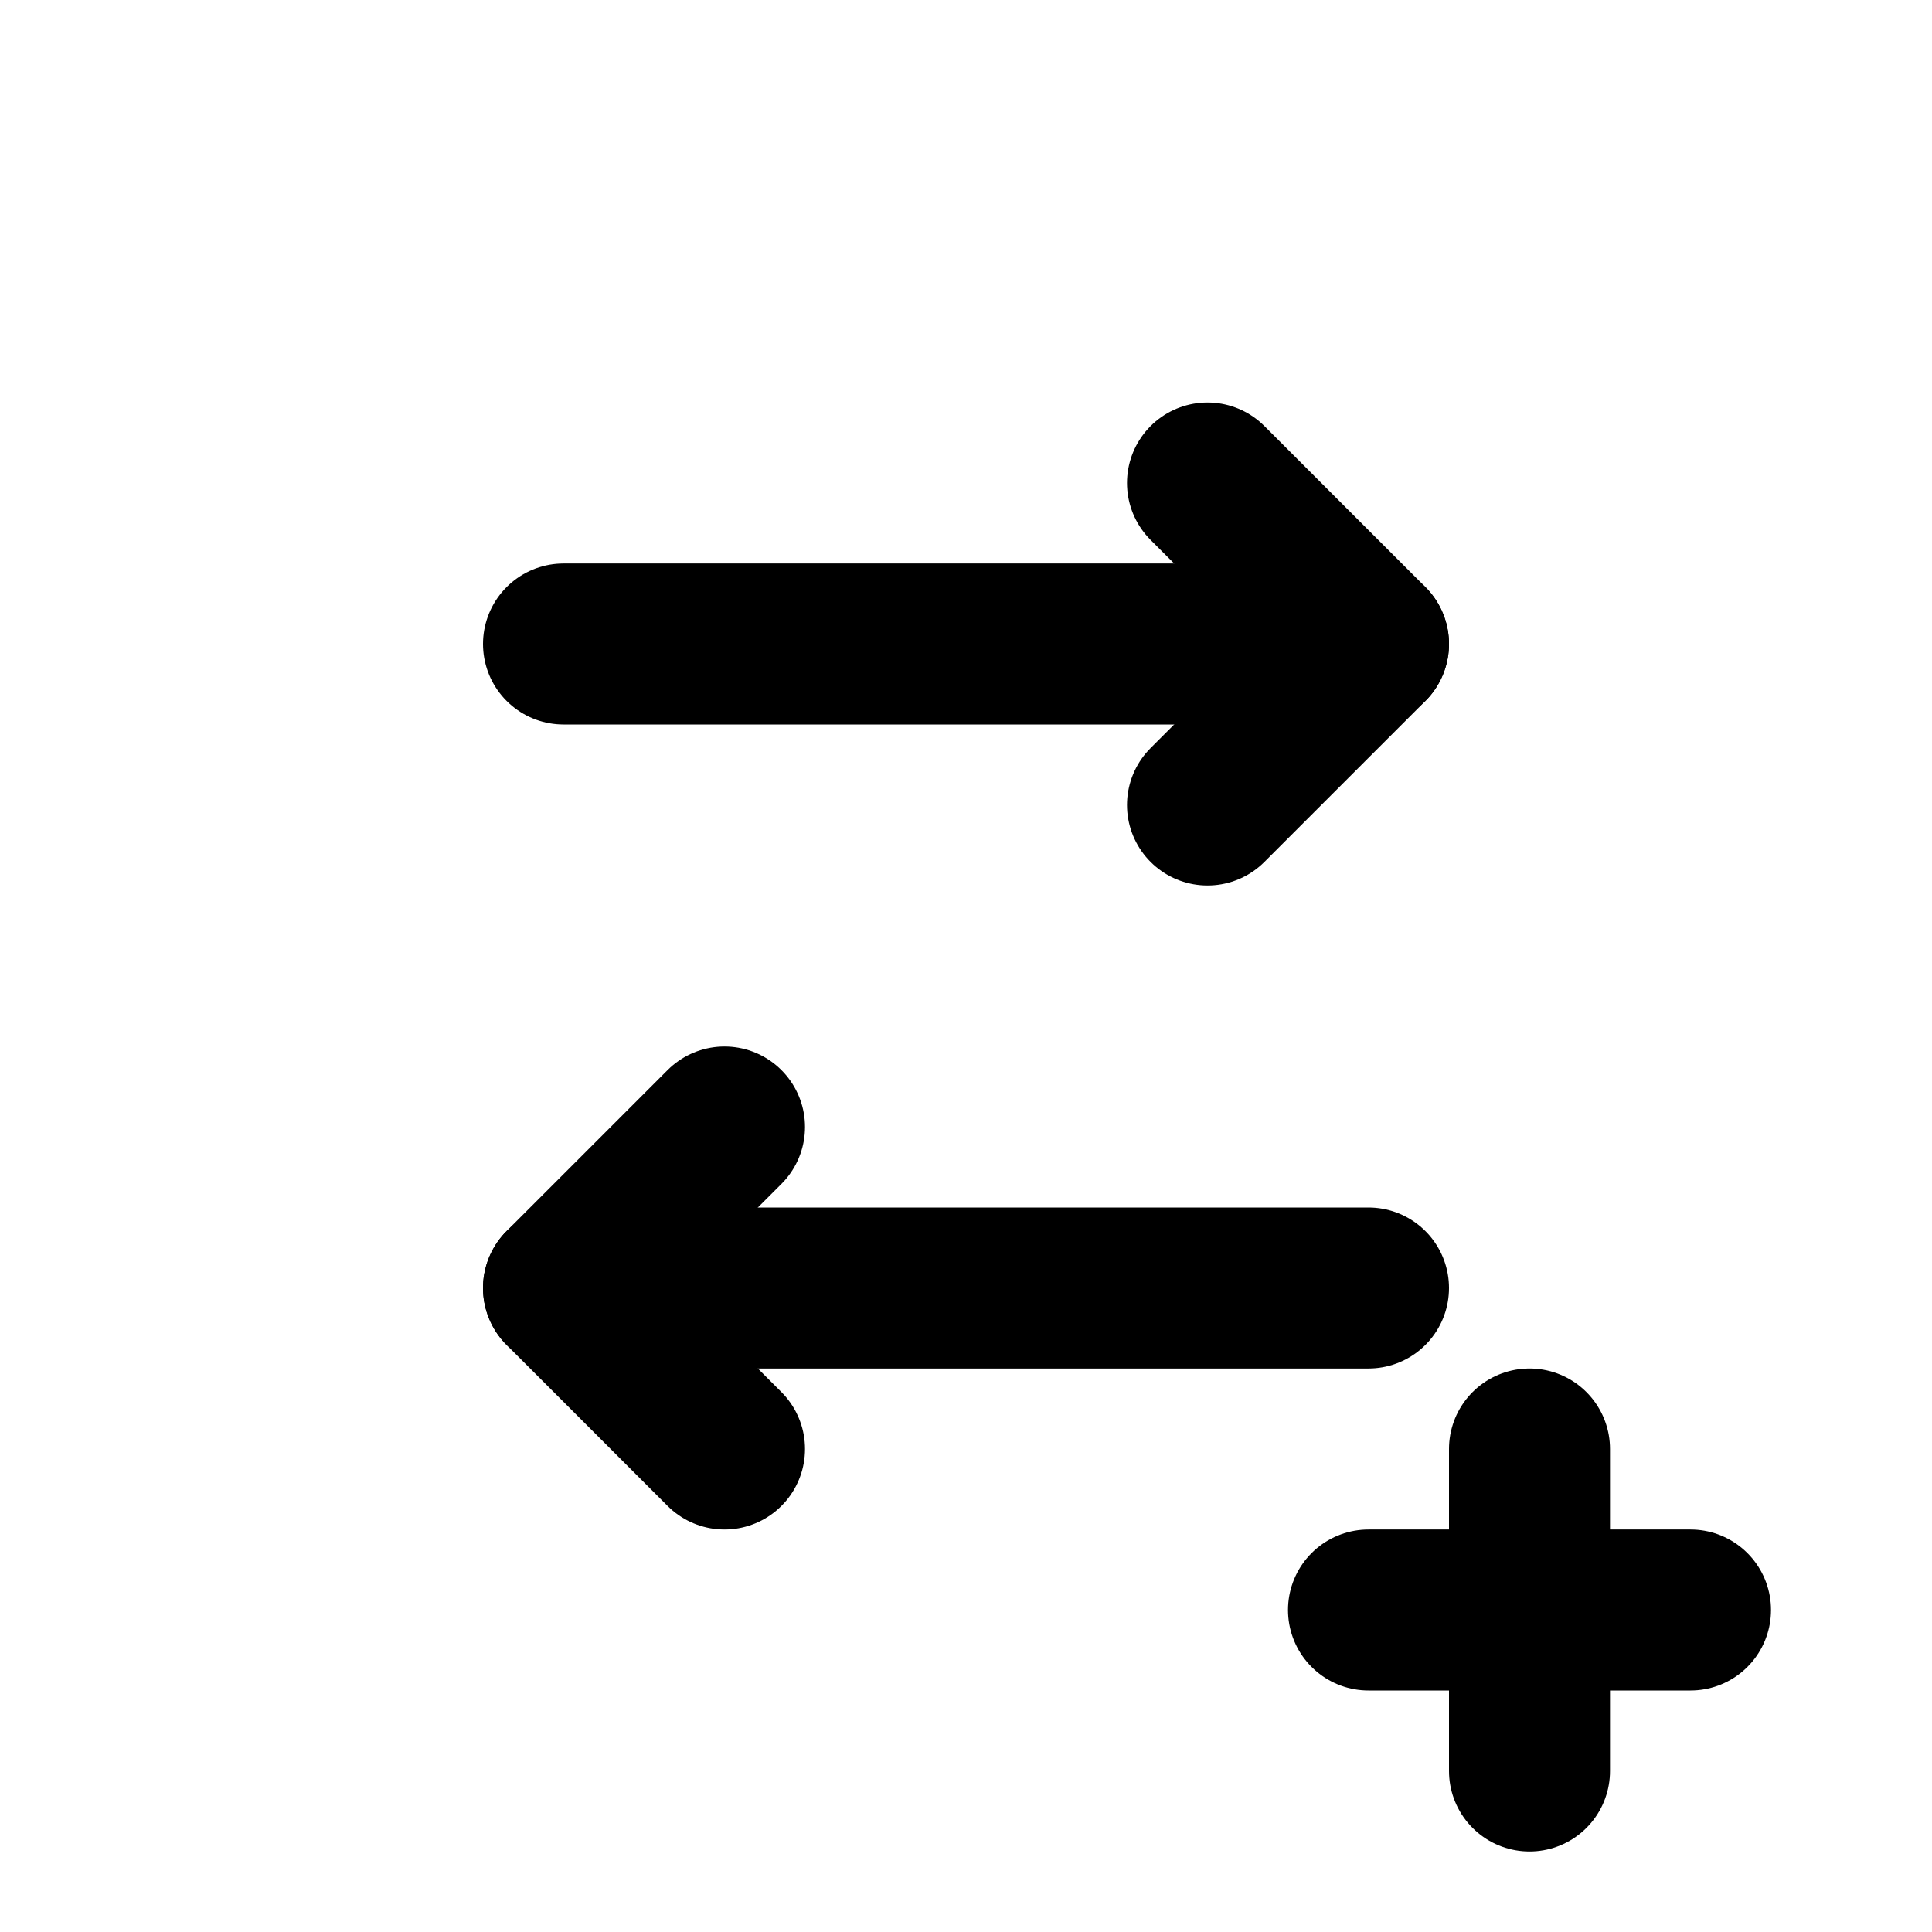
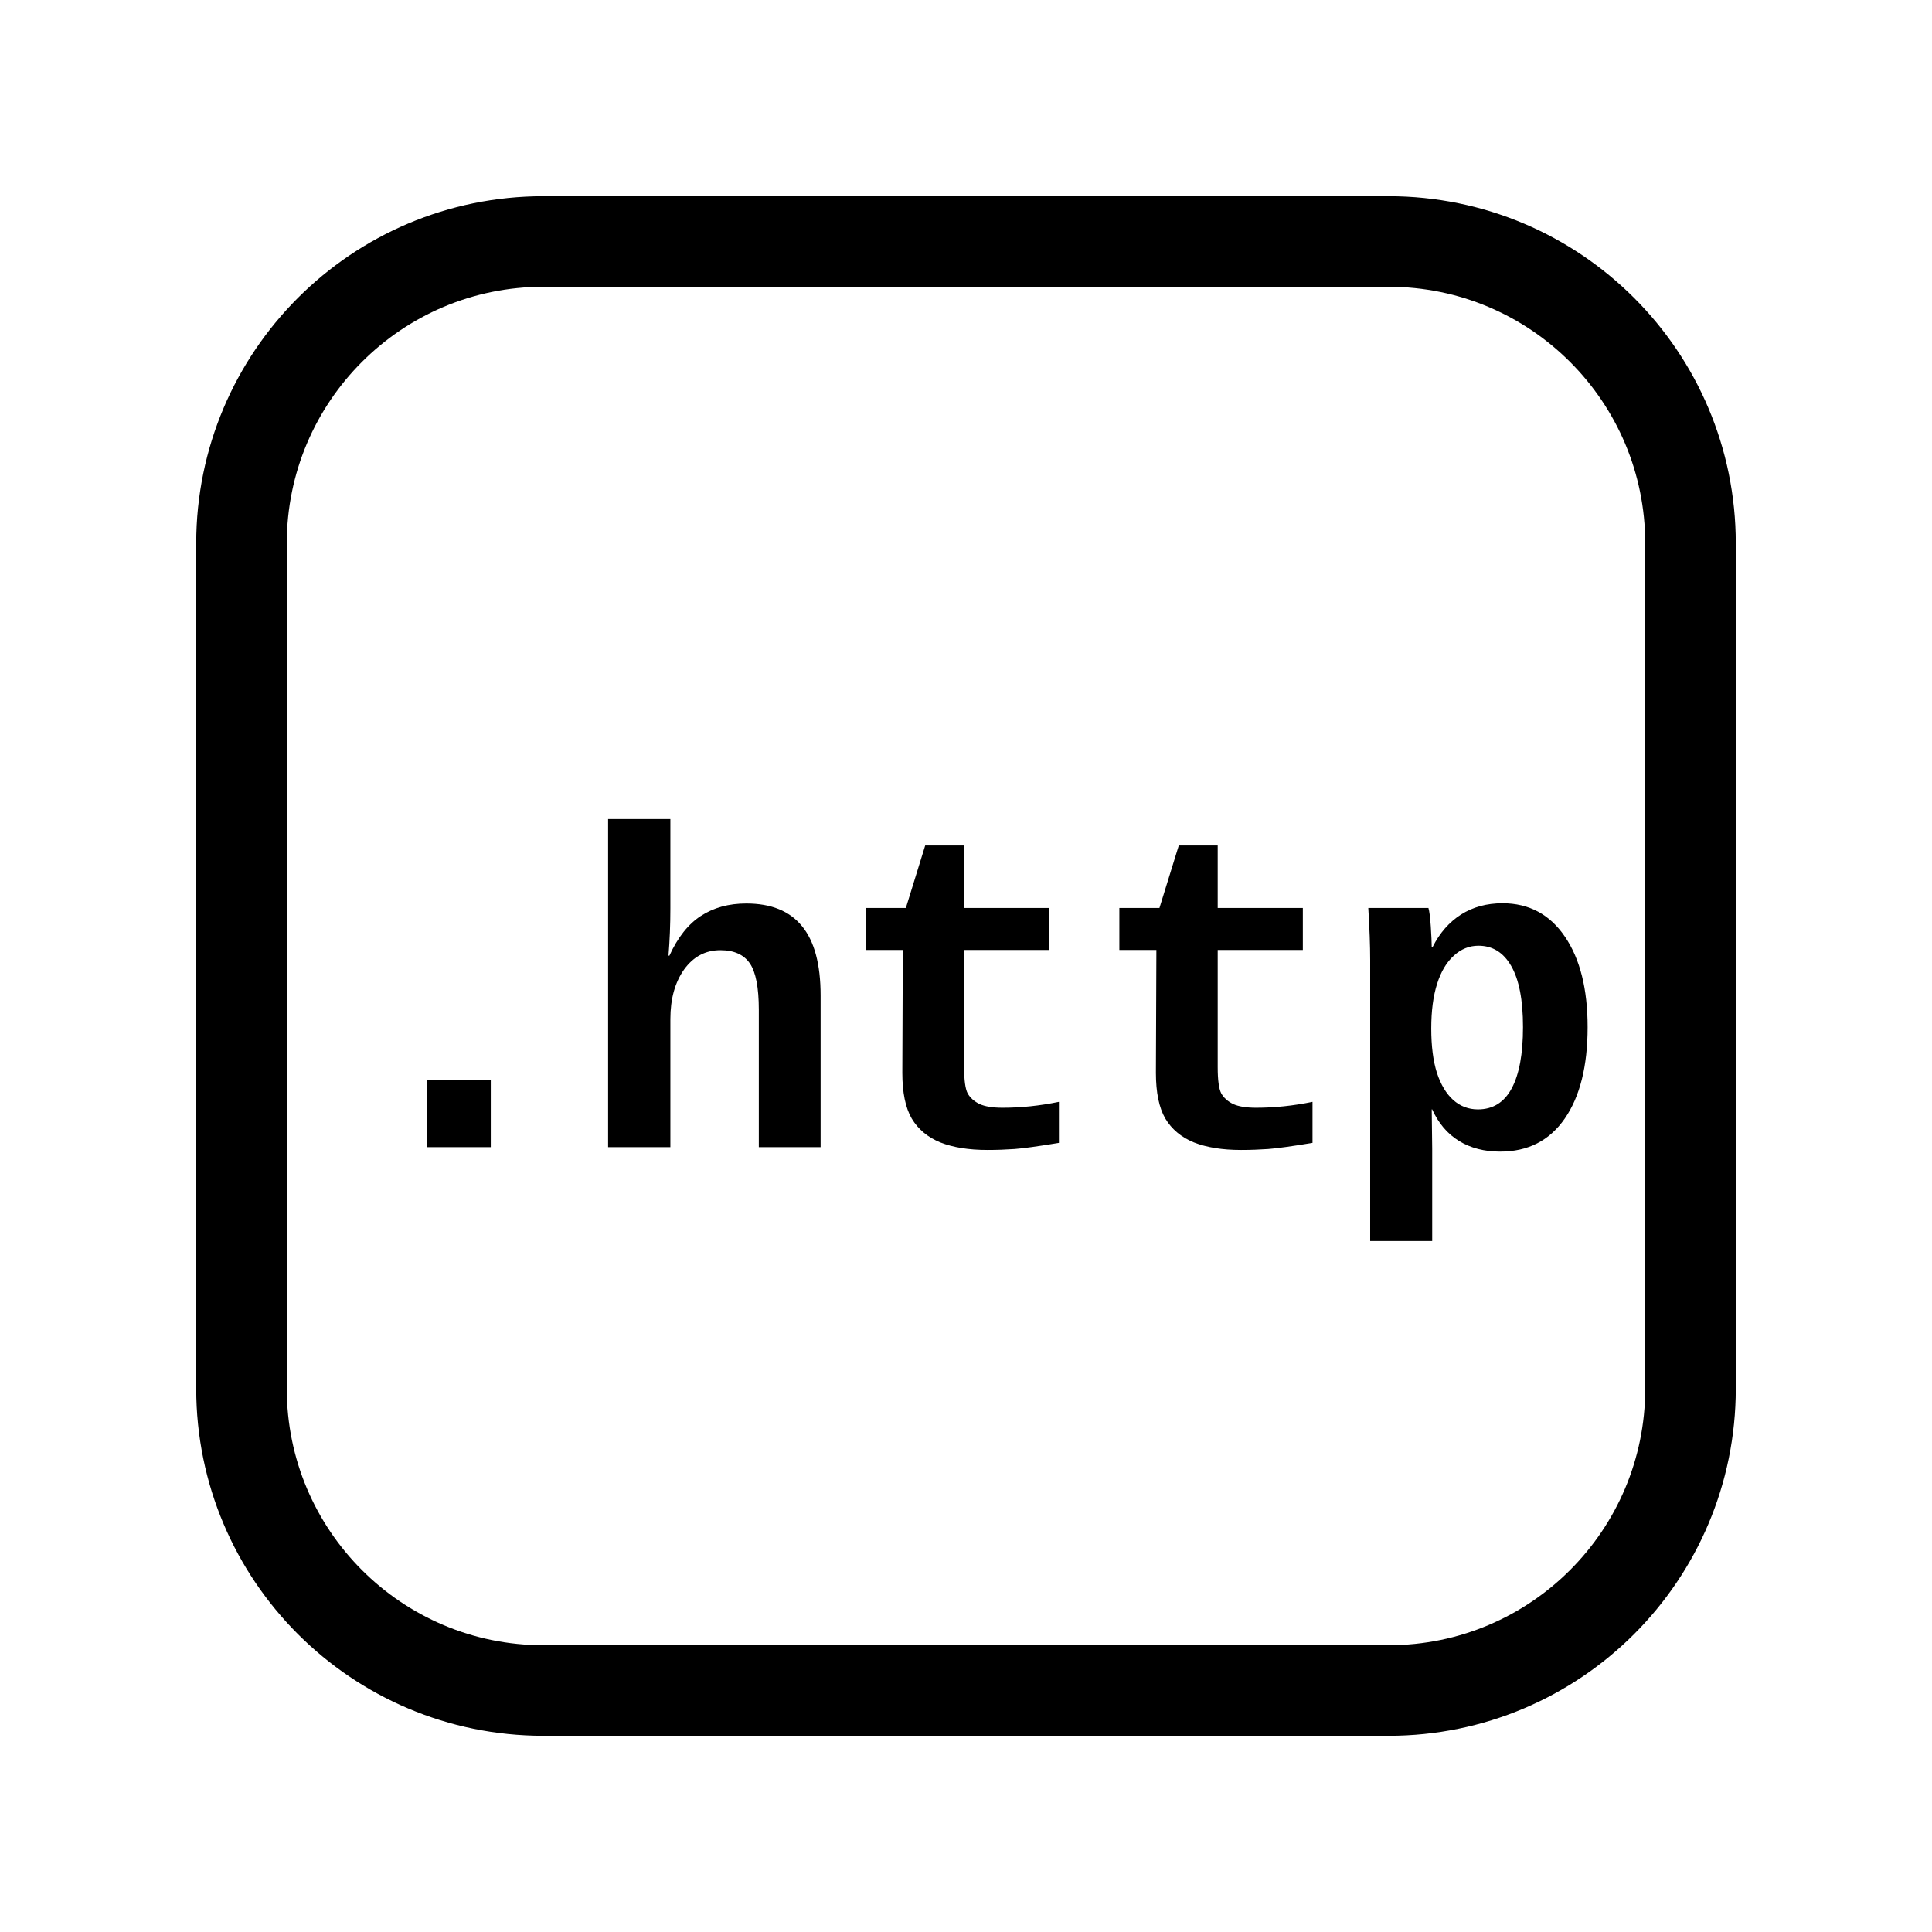
- <svg xmlns="http://www.w3.org/2000/svg" width="128" height="128" viewBox="0 0 24 24" fill="none" stroke="currentColor" stroke-width="2" stroke-linecap="round" stroke-linejoin="round">
-   <path d="M7 8h10" />
-   <path d="M15 6l2 2-2 2" />
-   <path d="M17 16H7" />
-   <path d="M9 14l-2 2 2 2" />
-   <path d="M19 18v4" />
-   <path d="M17 20h4" />
+ <svg xmlns="http://www.w3.org/2000/svg" width="128" height="128" viewBox="0 0 128 128" fill="none">
+   <rect x="16" y="16" width="96" height="96" rx="20" stroke="currentColor" stroke-width="6" />
+   <text x="64" y="76" text-anchor="middle" font-family="ui-monospace, SFMono-Regular, Menlo, Monaco, Consolas, 'Liberation Mono', 'Courier New', monospace" font-size="30" font-weight="800" letter-spacing="-1.2" fill="currentColor">.http</text>
</svg>
